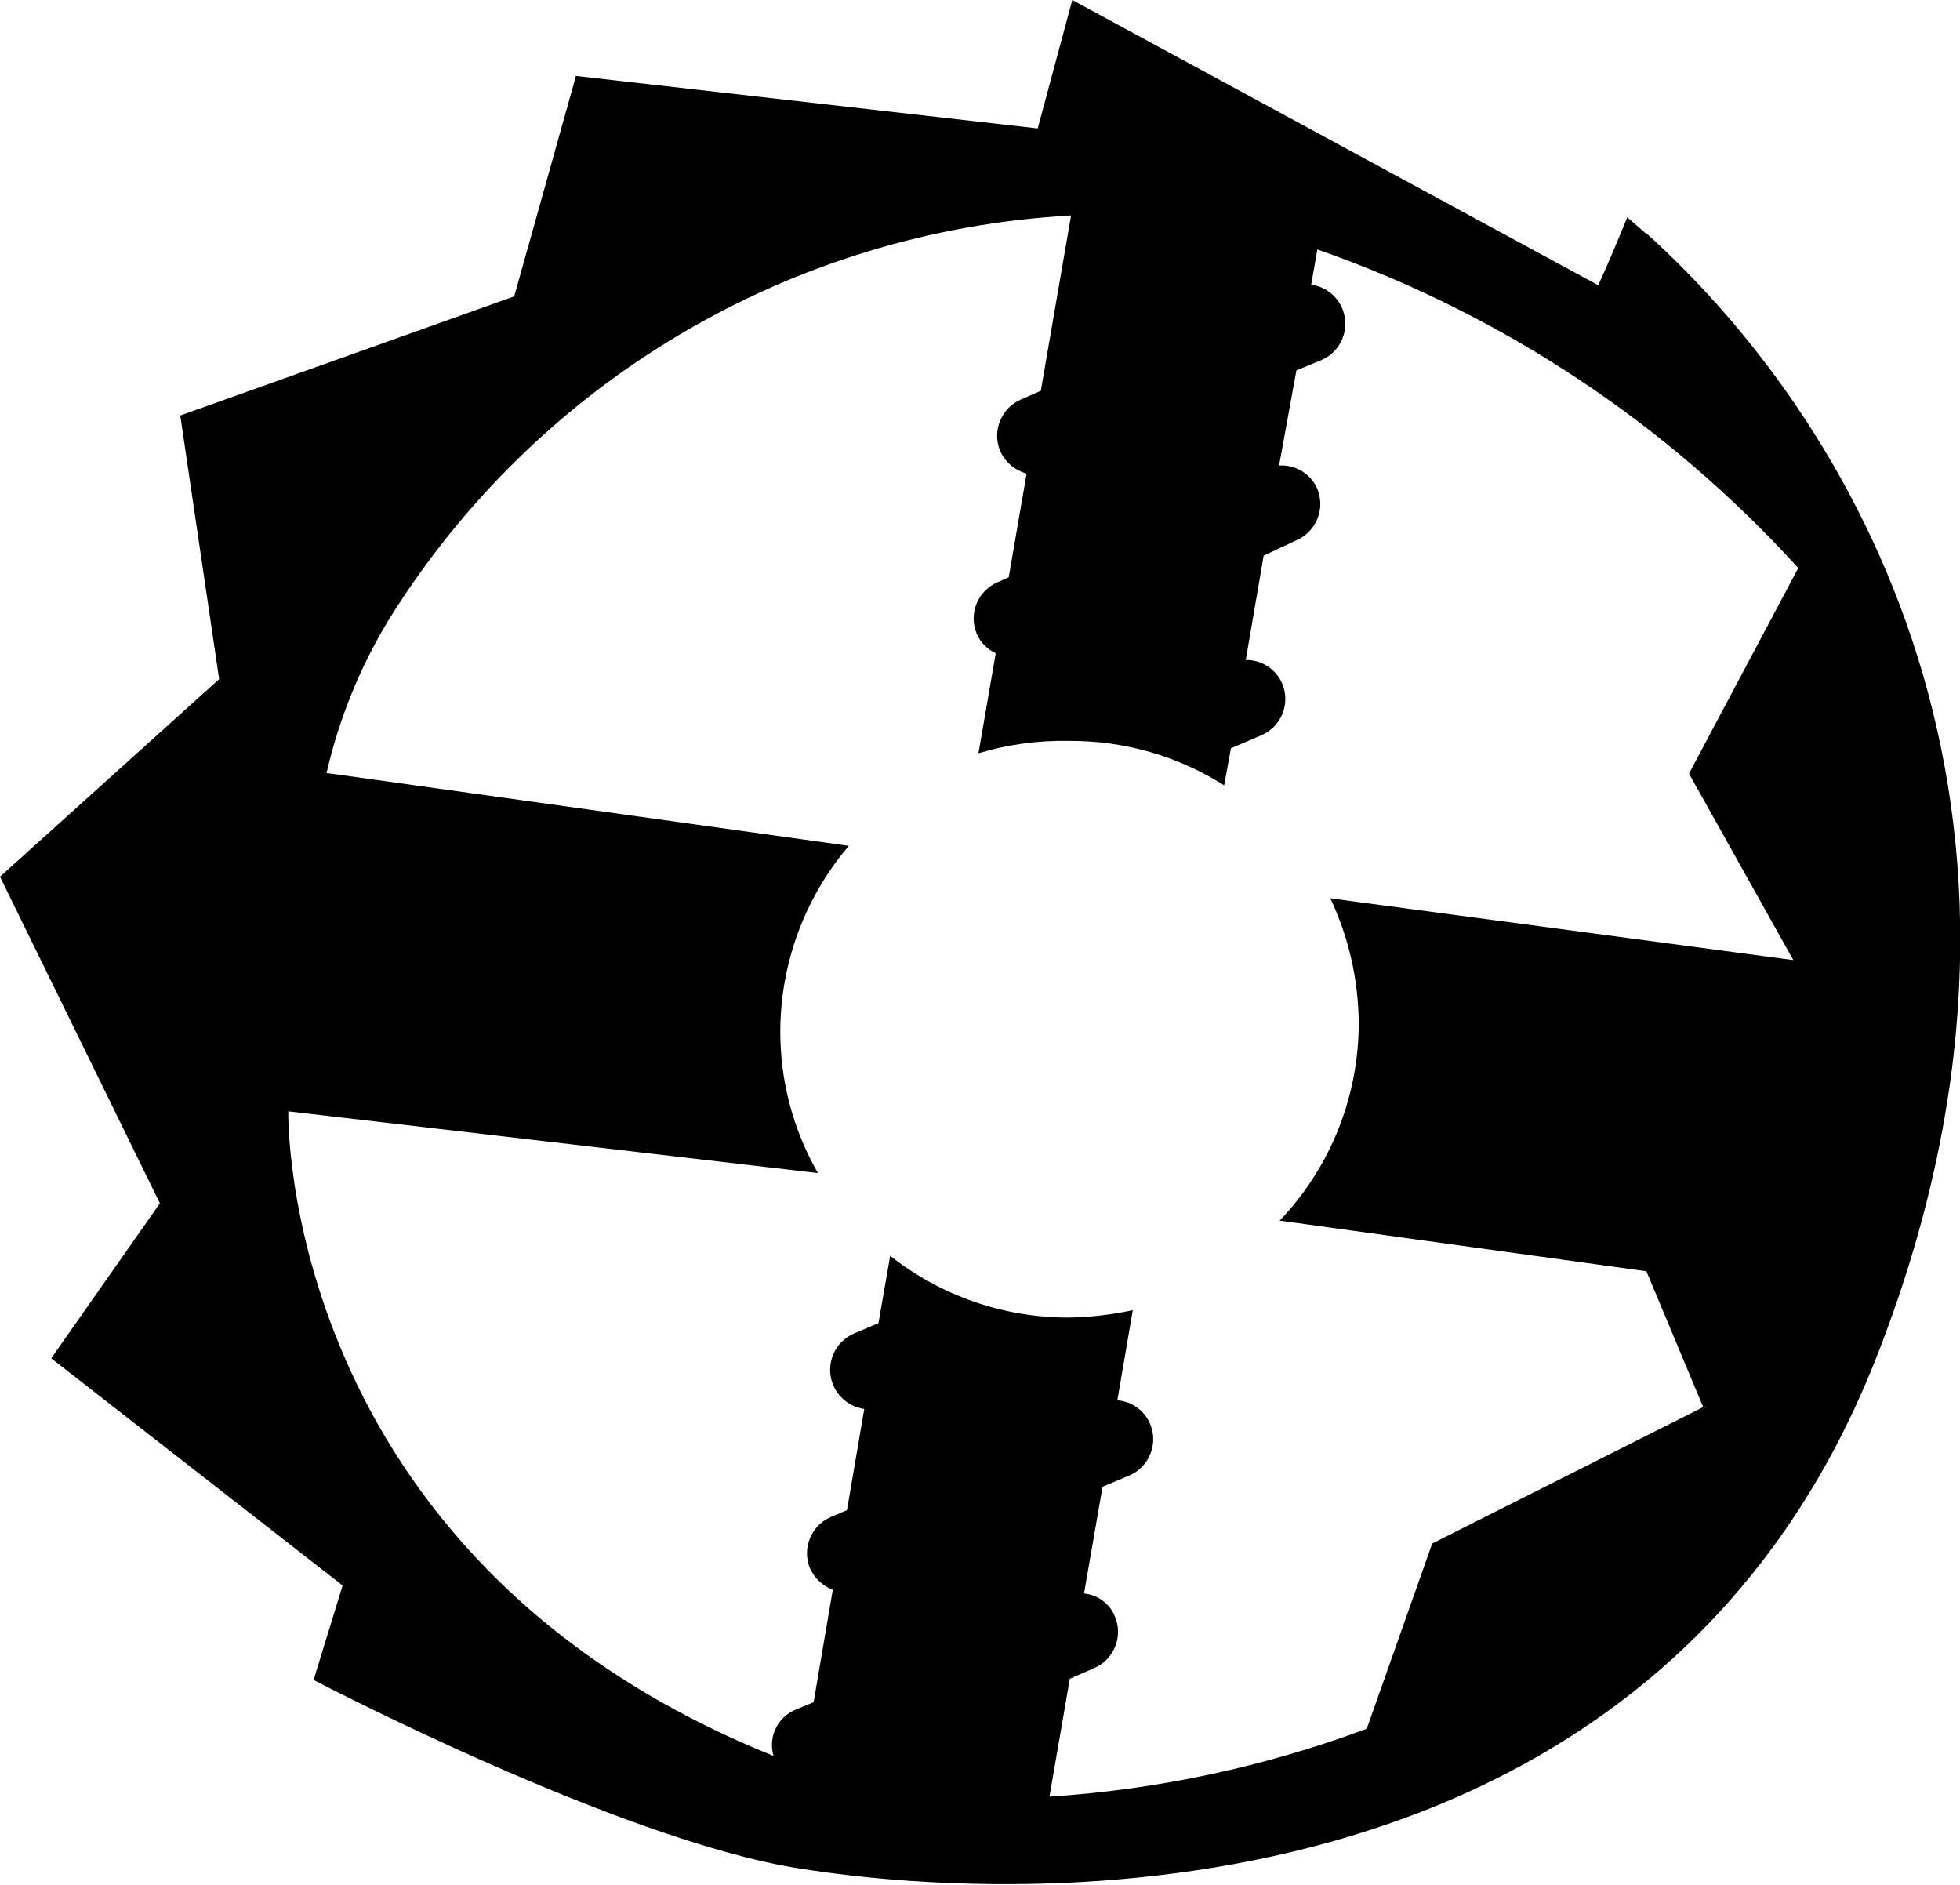
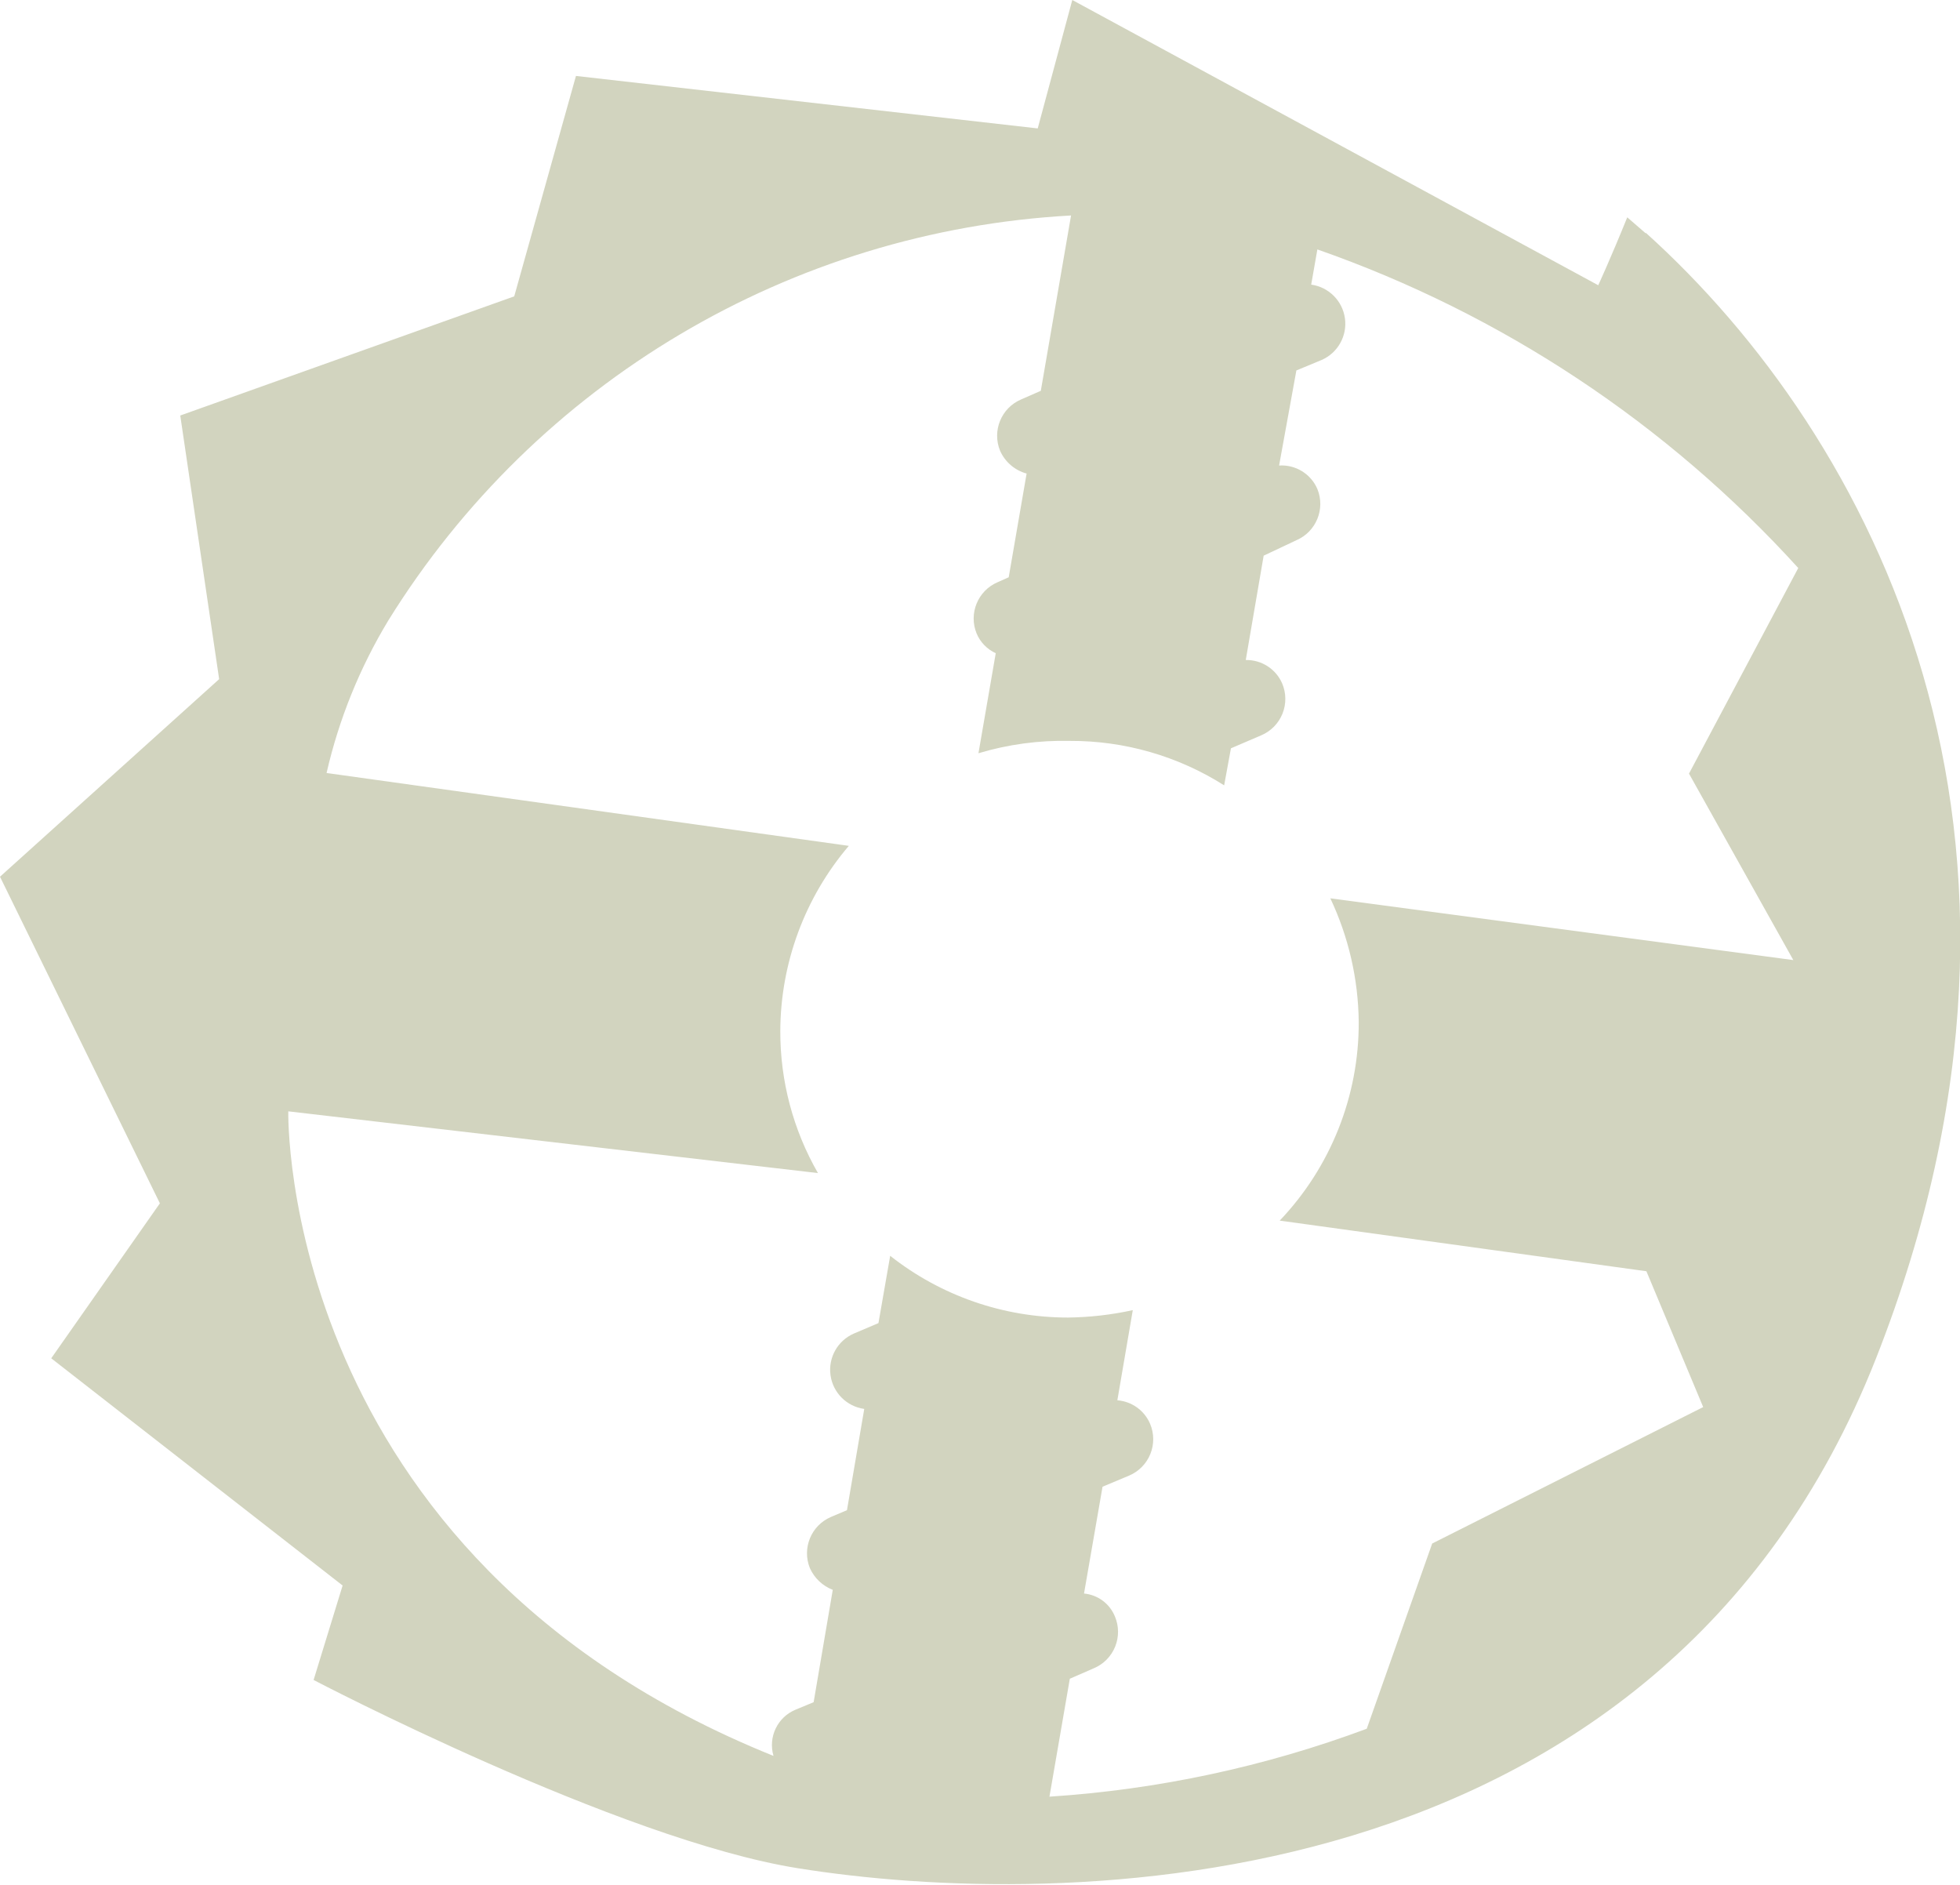
- <svg xmlns="http://www.w3.org/2000/svg" viewBox="0 0 31.75 30.53">
-   <defs>
-     <style>.cls-1{fill:none;}.cls-2{clip-path:url(#clip-path);}</style>
+ <svg xmlns="http://www.w3.org/2000/svg" viewBox="0 0 31.75 30.53" version="1.1" id="svg15">
+   <defs id="defs7">
+     <style id="style2">.cls-1{fill:none;}.cls-2{clip-path:url(#clip-path);}</style>
    <clipPath id="clip-path" transform="translate(0 0)">
-       <rect class="cls-1" width="31.75" height="30.53" />
+       <rect class="cls-1" width="31.75" height="30.53" id="rect4" />
    </clipPath>
  </defs>
-   <g id="Layer_2" data-name="Layer 2">
-     <g id="Layer_1-2" data-name="Layer 1">
-       <g class="cls-2">
-         <path d="M26.66,3.78l-.3-.26c-.28.69-.47,1.1-.47,1.1L17.37,0l-.56,2.08L9.33,1.23l-1,3.57L2.92,6.73,3.55,11,0,14.2l2.59,5.29L.83,22l4.72,3.68-.47,1.53s4.95,2.59,7.85,3.05c4.18.67,13.94.67,17.46-8.26,3.35-8.51-.08-14.94-3.73-18.23m2.39,11.78-7.5-1a4.8,4.8,0,0,1,.46,2,4.64,4.64,0,0,1-1.28,3.22l5.94.82.92,2.2L23.2,25,22.14,28A18.07,18.07,0,0,1,17,29.1l.33-1.91.39-.17a.64.64,0,0,0,.34-.84.6.6,0,0,0-.5-.37l.3-1.73.43-.18a.64.64,0,0,0,.34-.84.63.63,0,0,0-.53-.38l.25-1.46a5.2,5.2,0,0,1-1.05.12,4.65,4.65,0,0,1-2.88-1l-.19,1.09-.4.17A.64.64,0,0,0,14,22.82l-.28,1.64-.26.11a.64.64,0,0,0-.34.83.67.67,0,0,0,.37.35l-.31,1.82-.29.12a.62.62,0,0,0-.36.75C4.51,25.21,4.67,18,4.67,18l8.58,1a4.59,4.59,0,0,1-.61-2.3,4.65,4.65,0,0,1,1.11-3L5.29,12.52a8.41,8.41,0,0,1,1-2.47A13.91,13.91,0,0,1,17.35,3.49l-.49,2.84-.32.14a.64.64,0,0,0-.34.83.66.66,0,0,0,.43.37l-.29,1.68-.18.08a.64.64,0,0,0-.34.83.61.61,0,0,0,.31.32l-.28,1.62A4.78,4.78,0,0,1,17.33,12a4.63,4.63,0,0,1,2.5.72l.11-.6.49-.21a.64.64,0,0,0,.34-.84.63.63,0,0,0-.59-.38L20.47,9,21,8.75a.64.64,0,0,0,.34-.83.63.63,0,0,0-.62-.38L21,6l.41-.17a.64.64,0,0,0-.17-1.22l.1-.57A19,19,0,0,1,29.13,9.2l-1.77,3.33Z" transform="translate(0 0)" />
+   <g id="Layer_2" data-name="Layer 2" style="fill:#d2d4bf;fill-opacity:1">
+     <g id="Layer_1-2" data-name="Layer 1" style="fill:#d2d4bf;fill-opacity:1">
+       <g class="cls-2" clip-path="url(#clip-path)" id="g11" style="fill:#d2d4bf;fill-opacity:1">
+         <path d="M26.66,3.78l-.3-.26c-.28.69-.47,1.1-.47,1.1L17.37,0l-.56,2.08L9.33,1.23l-1,3.57L2.92,6.73,3.55,11,0,14.2l2.59,5.29L.83,22l4.72,3.68-.47,1.53s4.95,2.59,7.85,3.05c4.18.67,13.94.67,17.46-8.26,3.35-8.51-.08-14.94-3.73-18.23m2.39,11.78-7.5-1a4.8,4.8,0,0,1,.46,2,4.64,4.64,0,0,1-1.28,3.22l5.94.82.92,2.2L23.2,25,22.14,28A18.07,18.07,0,0,1,17,29.1l.33-1.91.39-.17a.64.64,0,0,0,.34-.84.6.6,0,0,0-.5-.37l.3-1.73.43-.18a.64.64,0,0,0,.34-.84.63.63,0,0,0-.53-.38l.25-1.46a5.2,5.2,0,0,1-1.05.12,4.65,4.65,0,0,1-2.88-1l-.19,1.09-.4.17A.64.64,0,0,0,14,22.82l-.28,1.64-.26.11a.64.64,0,0,0-.34.83.67.67,0,0,0,.37.35l-.31,1.82-.29.12a.62.62,0,0,0-.36.75C4.51,25.21,4.67,18,4.67,18l8.58,1a4.59,4.59,0,0,1-.61-2.3,4.65,4.65,0,0,1,1.11-3L5.29,12.52a8.41,8.41,0,0,1,1-2.47A13.91,13.91,0,0,1,17.35,3.49l-.49,2.84-.32.14a.64.64,0,0,0-.34.83.66.66,0,0,0,.43.37l-.29,1.68-.18.08a.64.64,0,0,0-.34.83.61.61,0,0,0,.31.32l-.28,1.62A4.78,4.78,0,0,1,17.33,12a4.63,4.63,0,0,1,2.5.72l.11-.6.49-.21a.64.64,0,0,0,.34-.84.63.63,0,0,0-.59-.38L20.47,9,21,8.75a.64.64,0,0,0,.34-.83.63.63,0,0,0-.62-.38L21,6l.41-.17a.64.64,0,0,0-.17-1.22l.1-.57A19,19,0,0,1,29.13,9.2l-1.77,3.33Z" transform="translate(0 0)" id="path9" style="fill:#d2d4bf;fill-opacity:1" />
      </g>
    </g>
  </g>
</svg>
